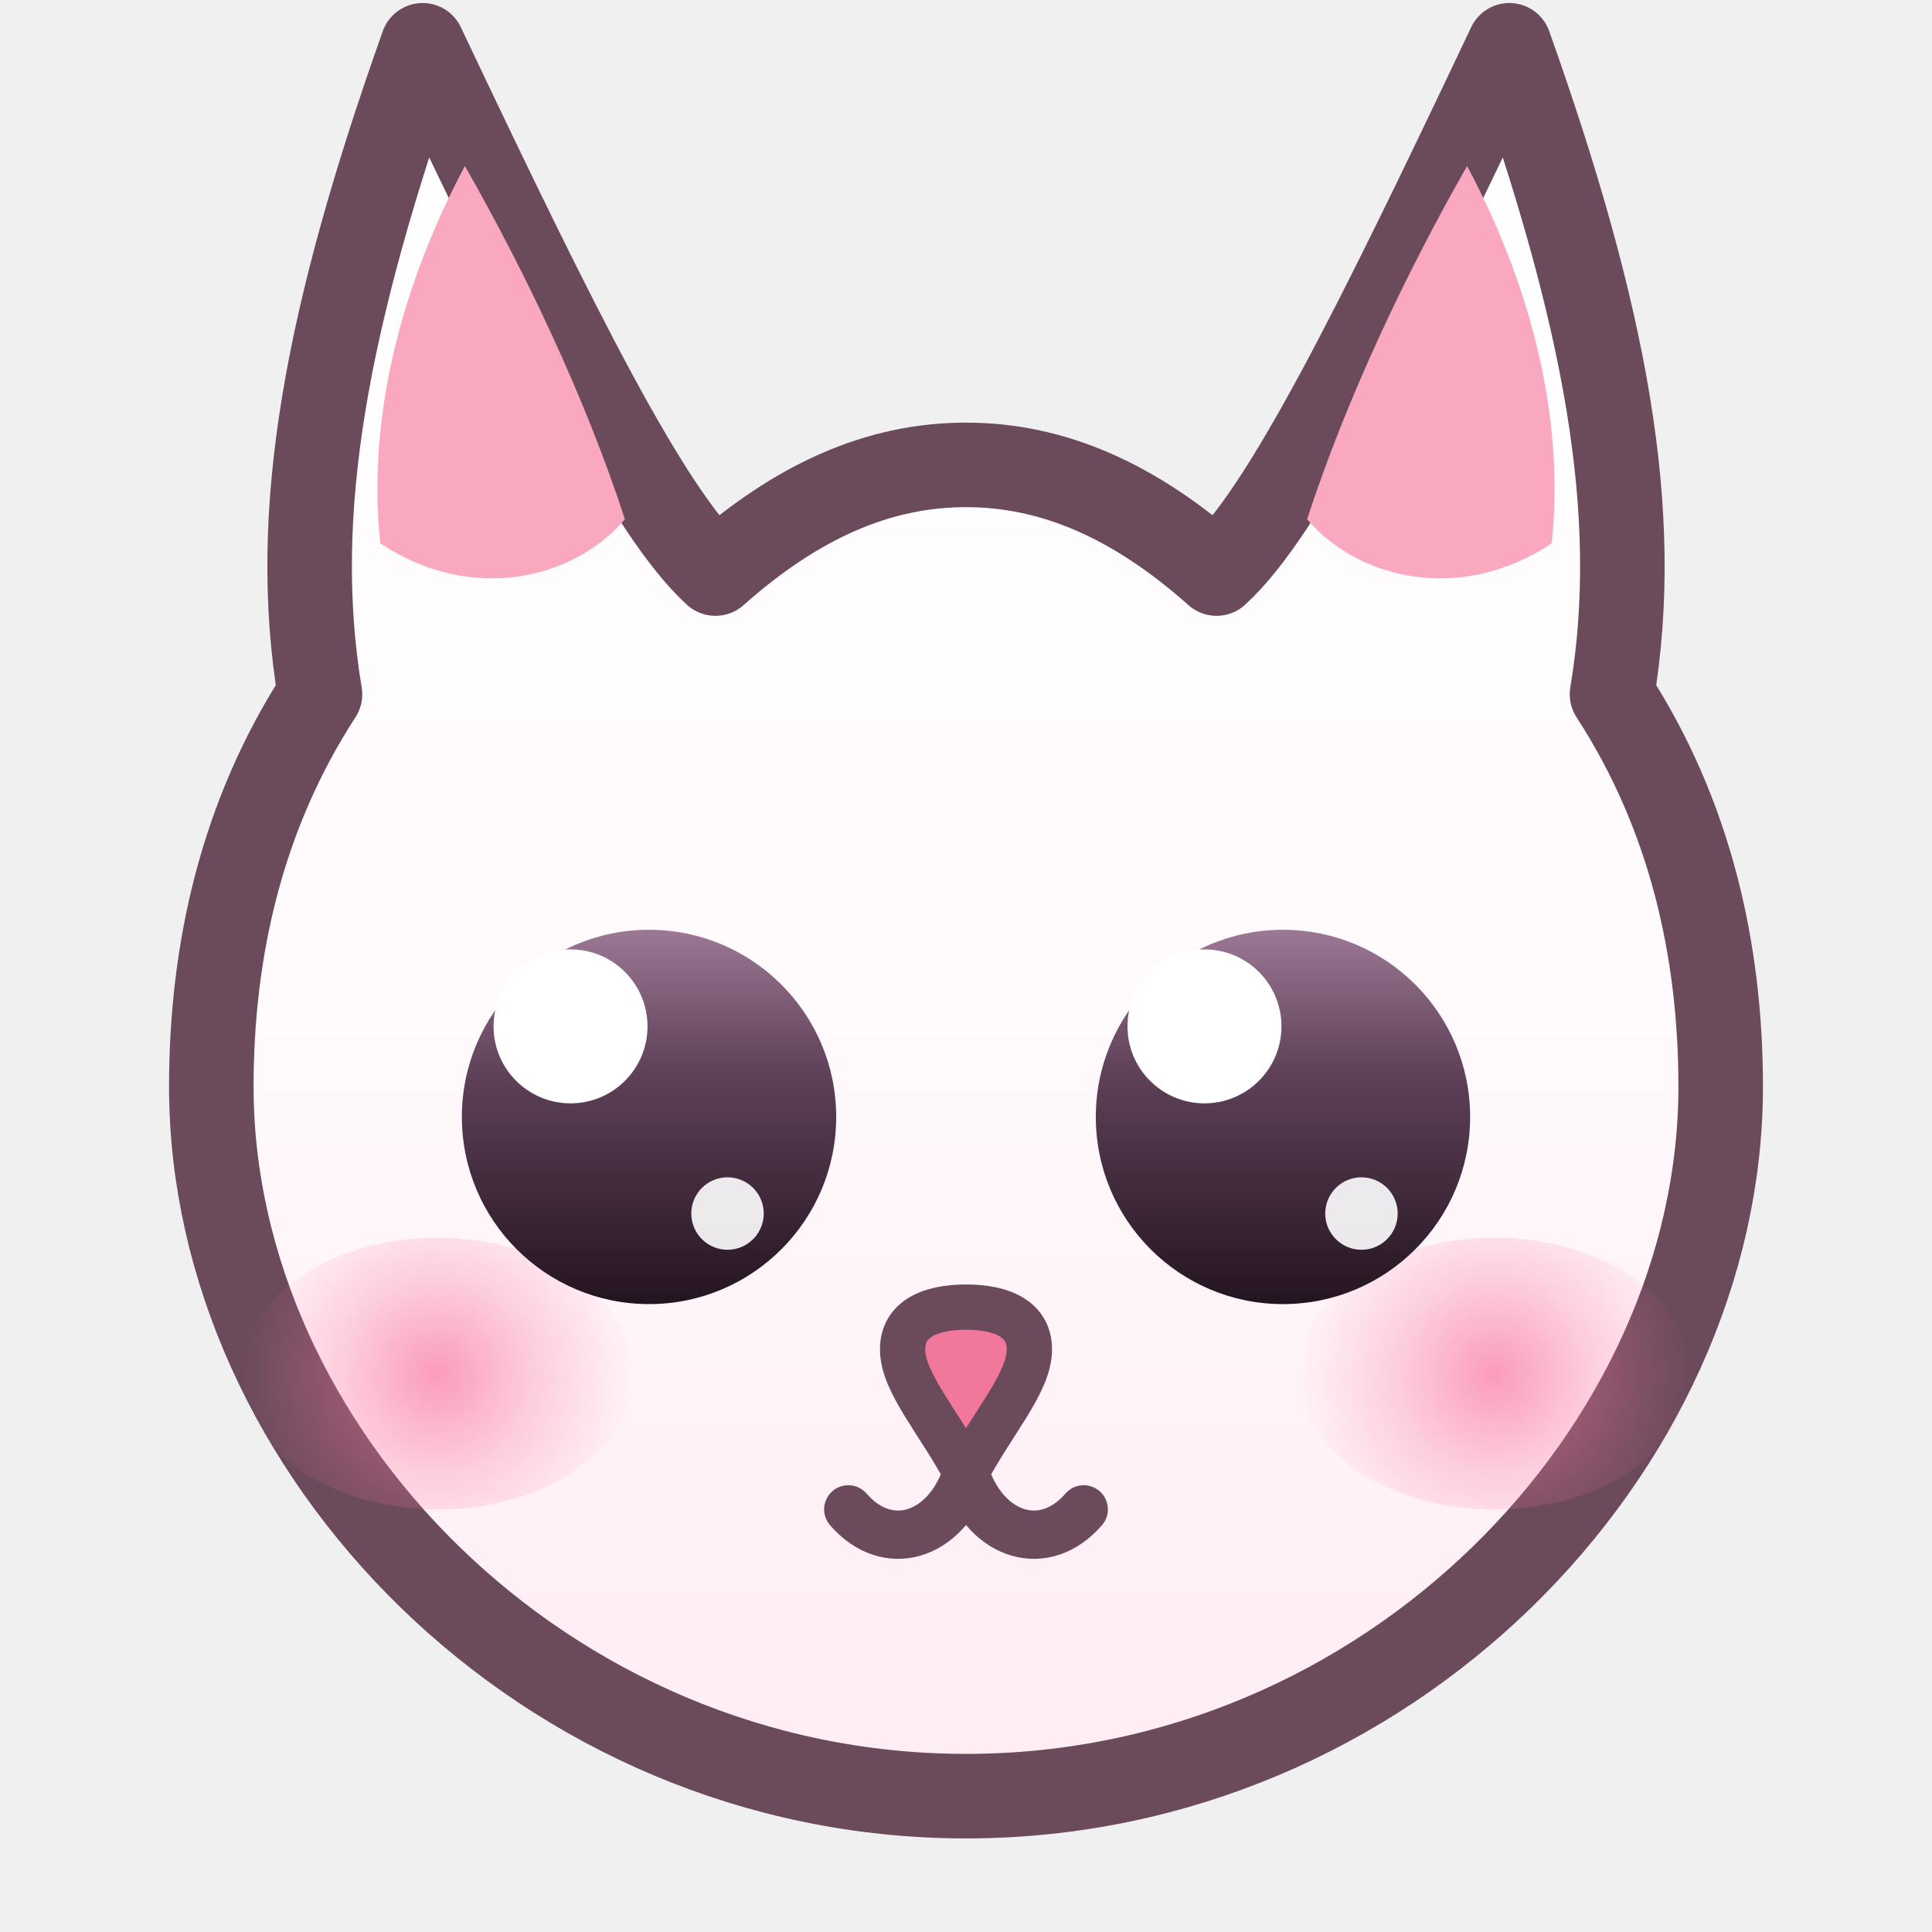
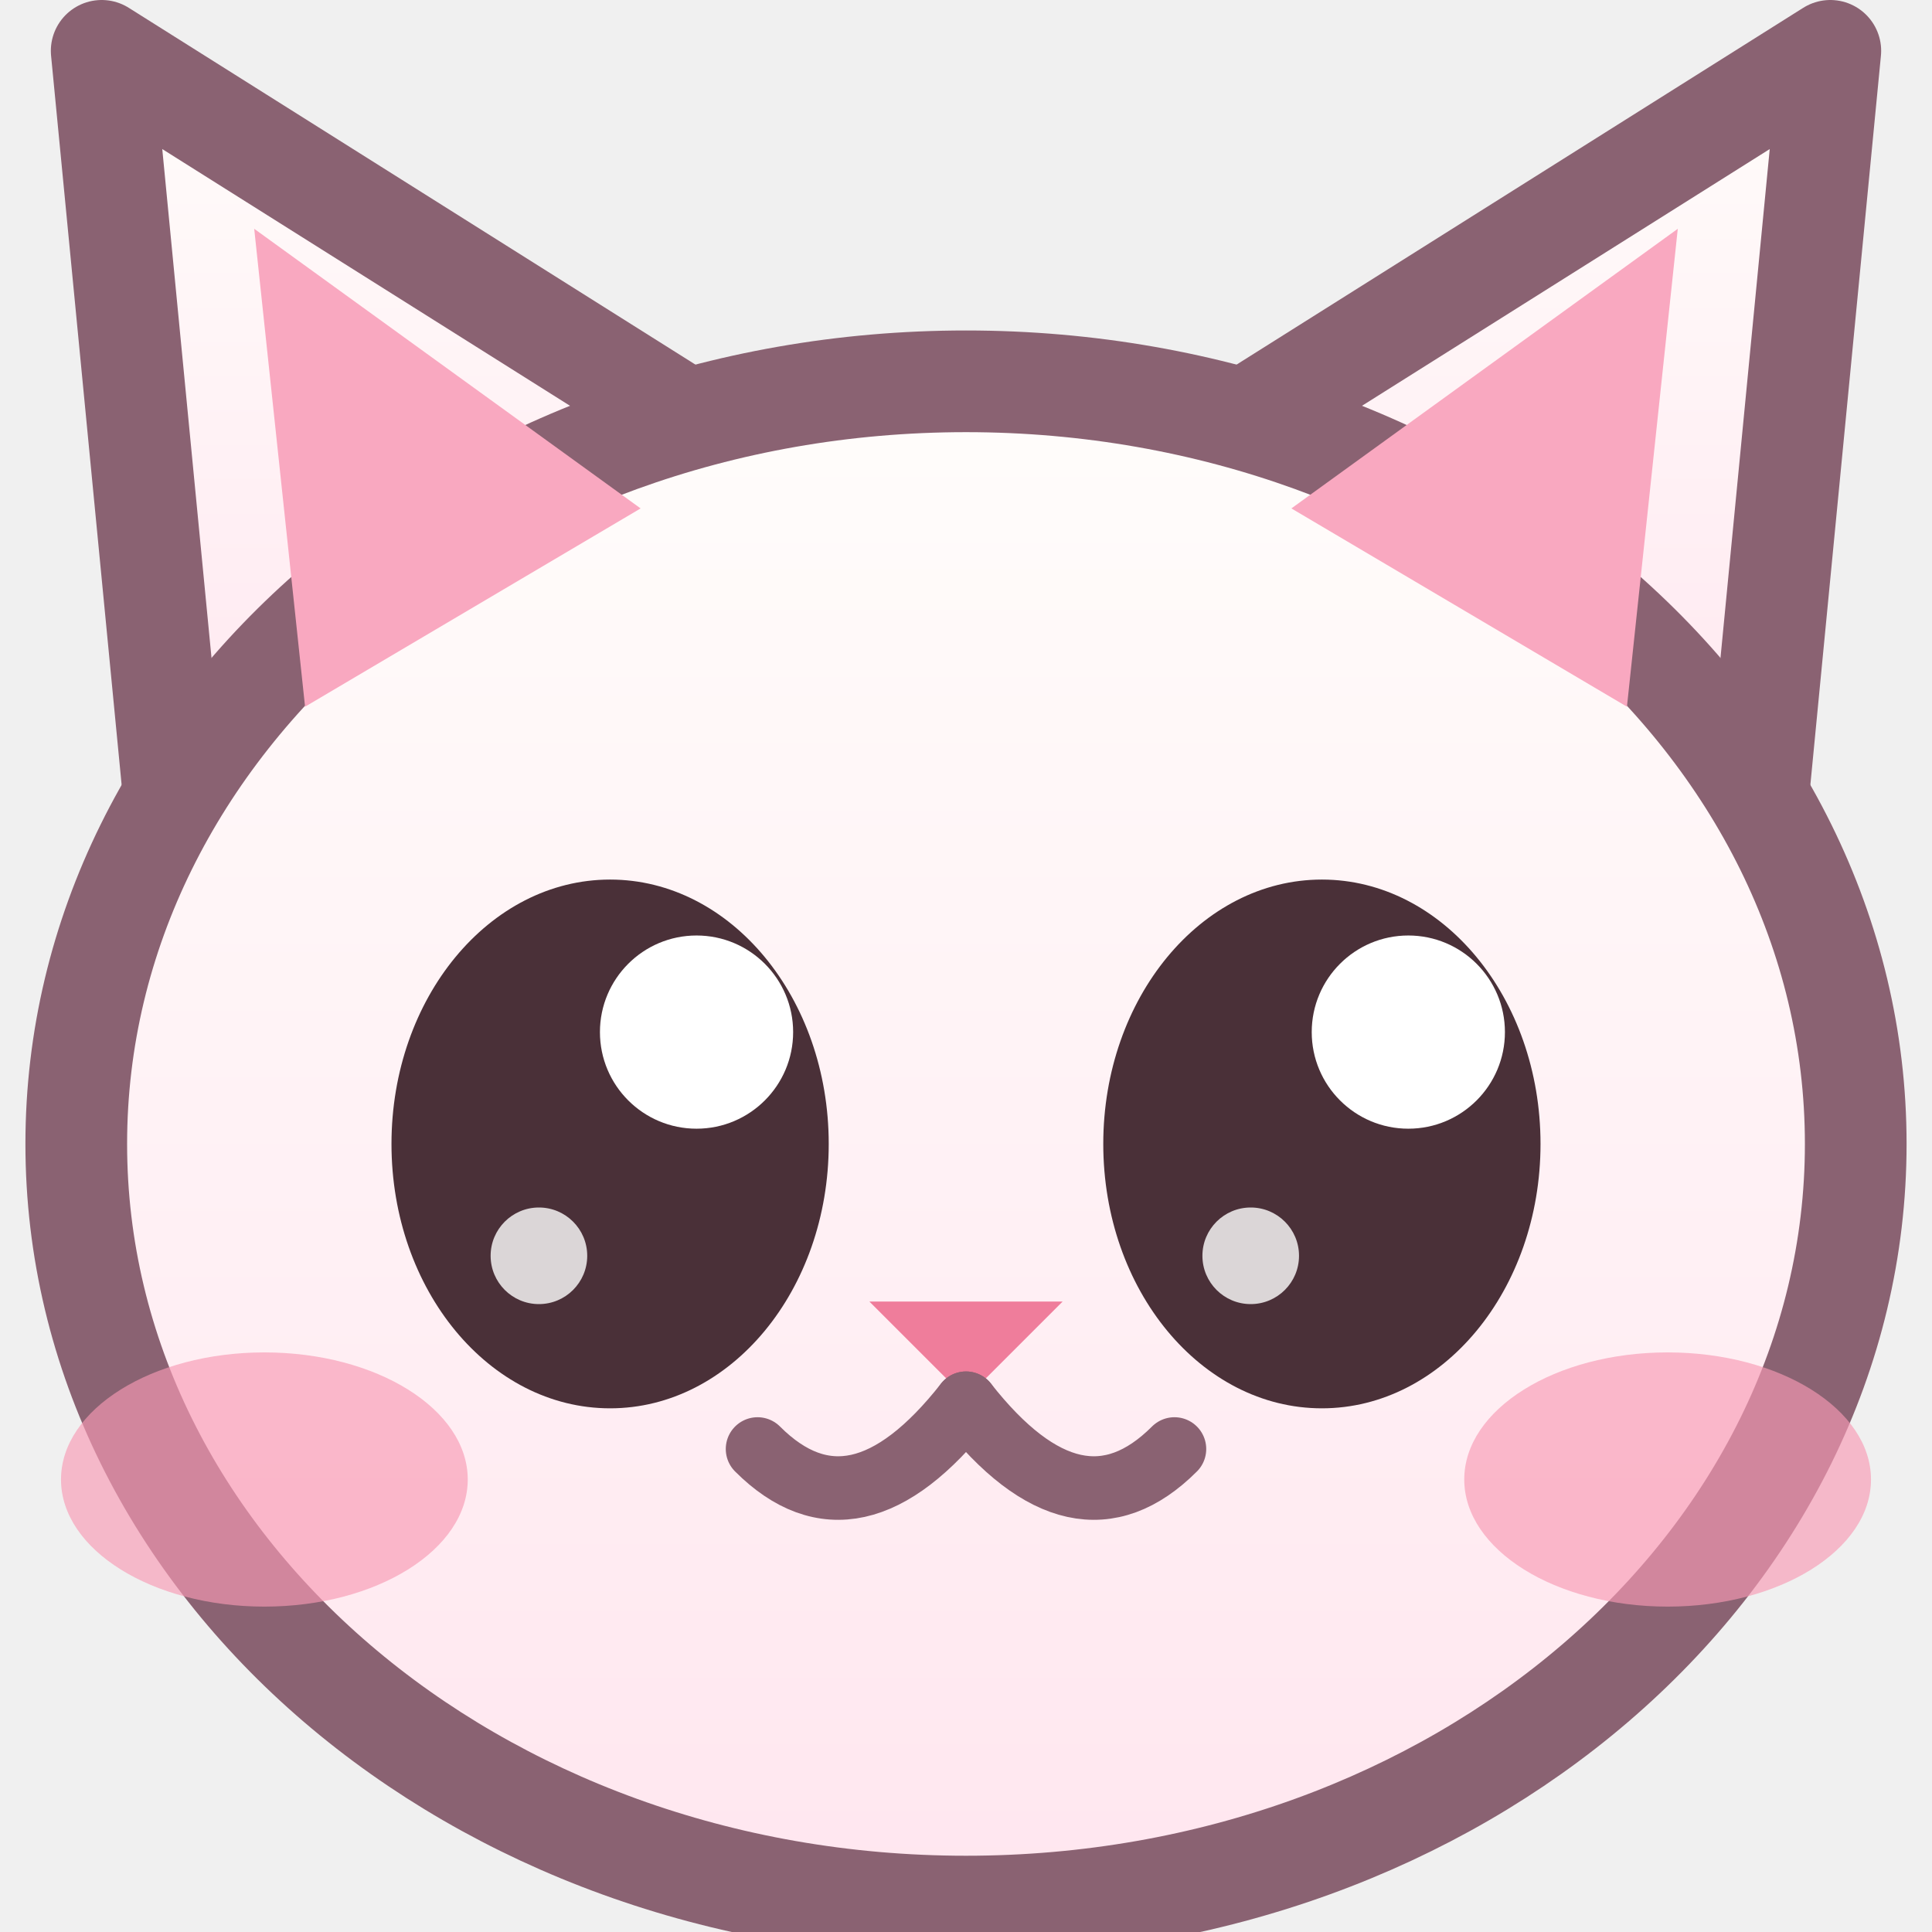
- <svg xmlns="http://www.w3.org/2000/svg" viewBox="0 0 64 64" width="64" height="64" role="img" aria-label="猫咪吉祥物">
+ <svg xmlns="http://www.w3.org/2000/svg" viewBox="5 3.5 38 38" width="38" height="38" role="img" aria-label="猫咪吉祥物">
  <defs>
    <linearGradient id="fur" x1="0" y1="0" x2="0" y2="1">
-       <stop offset="0" stop-color="#ffffff" />
-       <stop offset="0.55" stop-color="#fffafc" />
-       <stop offset="1" stop-color="#ffecf3" />
+       <stop offset="0" stop-color="#fffdfb" />
+       <stop offset="1" stop-color="#ffe6ef" />
    </linearGradient>
-     <linearGradient id="iris" x1="0" y1="0" x2="0" y2="1">
-       <stop offset="0" stop-color="#9c7894" />
-       <stop offset="0.38" stop-color="#5f4159" />
-       <stop offset="1" stop-color="#241420" />
-     </linearGradient>
-     <radialGradient id="blushL" gradientUnits="userSpaceOnUse" cx="14.5" cy="45.5" r="6.5">
-       <stop offset="0" stop-color="#f9779f" stop-opacity="0.7" />
-       <stop offset="0.5" stop-color="#f9779f" stop-opacity="0.3" />
-       <stop offset="1" stop-color="#f9779f" stop-opacity="0" />
-     </radialGradient>
-     <radialGradient id="blushR" gradientUnits="userSpaceOnUse" cx="49.5" cy="45.5" r="6.5">
-       <stop offset="0" stop-color="#f9779f" stop-opacity="0.7" />
-       <stop offset="0.5" stop-color="#f9779f" stop-opacity="0.3" />
-       <stop offset="1" stop-color="#f9779f" stop-opacity="0" />
-     </radialGradient>
  </defs>
-   <path d="M14 1.5 C10.8 10.5 9.6 17 10.6 23 C8 27 7 31.5 7 36 C7 48 18 59.5 32 59.5 C46 59.5 57 48 57 36 C57 31.5 56 27 53.4 23 C54.4 17 53.2 10.5 50 1.5 C45.5 11 42.5 17 40.3 19 C37.6 16.6 34.9 15.4 32 15.4 C29.1 15.4 26.4 16.6 23.7 19 C21.5 17 18.5 11 14 1.5 Z" fill="url(#fur)" stroke="#6b4a5c" stroke-width="2.8" stroke-linejoin="round" stroke-linecap="round" />
-   <path d="M15.4 5.5 C13 10 12.2 14.4 12.6 18 C15.6 20 19 19.2 20.7 17.2 C19.4 13.2 17.4 9 15.4 5.5 Z" fill="#f9a8c0" />
-   <path d="M48.6 5.5 C51 10 51.8 14.4 51.4 18 C48.4 20 45 19.2 43.3 17.2 C44.6 13.2 46.6 9 48.6 5.5 Z" fill="#f9a8c0" />
-   <ellipse cx="14.5" cy="45.5" rx="6.5" ry="4.5" fill="url(#blushL)" />
-   <ellipse cx="49.5" cy="45.5" rx="6.5" ry="4.5" fill="url(#blushR)" />
-   <circle cx="21.5" cy="37" r="6.2" fill="url(#iris)" />
-   <circle cx="42.5" cy="37" r="6.2" fill="url(#iris)" />
-   <circle cx="18.9" cy="34" r="2.55" fill="#ffffff" />
-   <circle cx="39.9" cy="34" r="2.55" fill="#ffffff" />
-   <circle cx="24.1" cy="40.2" r="1.2" fill="#ffffff" opacity="0.9" />
-   <circle cx="45.1" cy="40.2" r="1.2" fill="#ffffff" opacity="0.9" />
-   <path d="M32 48.8 C31.1 47.1 29.9 45.8 29.9 44.7 C29.9 43.7 30.8 43.3 32 43.3 C33.2 43.3 34.1 43.7 34.1 44.7 C34.1 45.8 32.9 47.1 32 48.8 Z" fill="#f2789b" stroke="#6b4a5c" stroke-width="1.5" stroke-linejoin="round" />
-   <path d="M32 48.9 C31.3 50.9 29.4 51.5 28.1 50" fill="none" stroke="#6b4a5c" stroke-width="1.6" stroke-linecap="round" />
-   <path d="M32 48.9 C32.7 50.9 34.6 51.5 35.9 50" fill="none" stroke="#6b4a5c" stroke-width="1.6" stroke-linecap="round" />
+   <g stroke="#8a6272" stroke-width="2" stroke-linejoin="round" stroke-linecap="round">
+     <path d="M8.5 20 L7 4.5 L20.5 13 Z" fill="url(#fur)" />
+     <path d="M39.5 20 L41 4.5 L27.5 13 Z" fill="url(#fur)" />
+     <ellipse cx="24" cy="26" rx="17.5" ry="15" fill="url(#fur)" />
+   </g>
+   <path d="M11 17.4 L10 8 L17.6 13.5 Z" fill="#f9a8c0" />
+   <path d="M37 17.4 L38 8 L30.4 13.5 Z" fill="#f9a8c0" />
+   <ellipse cx="17" cy="26" rx="4.3" ry="5.2" fill="#4a3038" />
+   <ellipse cx="31" cy="26" rx="4.3" ry="5.2" fill="#4a3038" />
+   <circle cx="18.7" cy="23.8" r="1.9" fill="#fff" />
+   <circle cx="32.7" cy="23.8" r="1.9" fill="#fff" />
+   <circle cx="15.6" cy="28.2" r="0.95" fill="#fff" opacity="0.8" />
+   <circle cx="29.6" cy="28.2" r="0.95" fill="#fff" opacity="0.8" />
+   <ellipse cx="10.2" cy="32.6" rx="4" ry="2.5" fill="#f79ab4" opacity="0.65" />
+   <ellipse cx="37.8" cy="32.6" rx="4" ry="2.5" fill="#f79ab4" opacity="0.65" />
+   <path d="M24 31 L22.1 29.1 L25.9 29.1 Z" fill="#ef7d9b" />
+   <path d="M24 31.1 Q21.8 33.9 19.9 32" fill="none" stroke="#8a6272" stroke-width="1.25" stroke-linecap="round" />
+   <path d="M24 31.1 Q26.2 33.9 28.1 32" fill="none" stroke="#8a6272" stroke-width="1.25" stroke-linecap="round" />
</svg>
